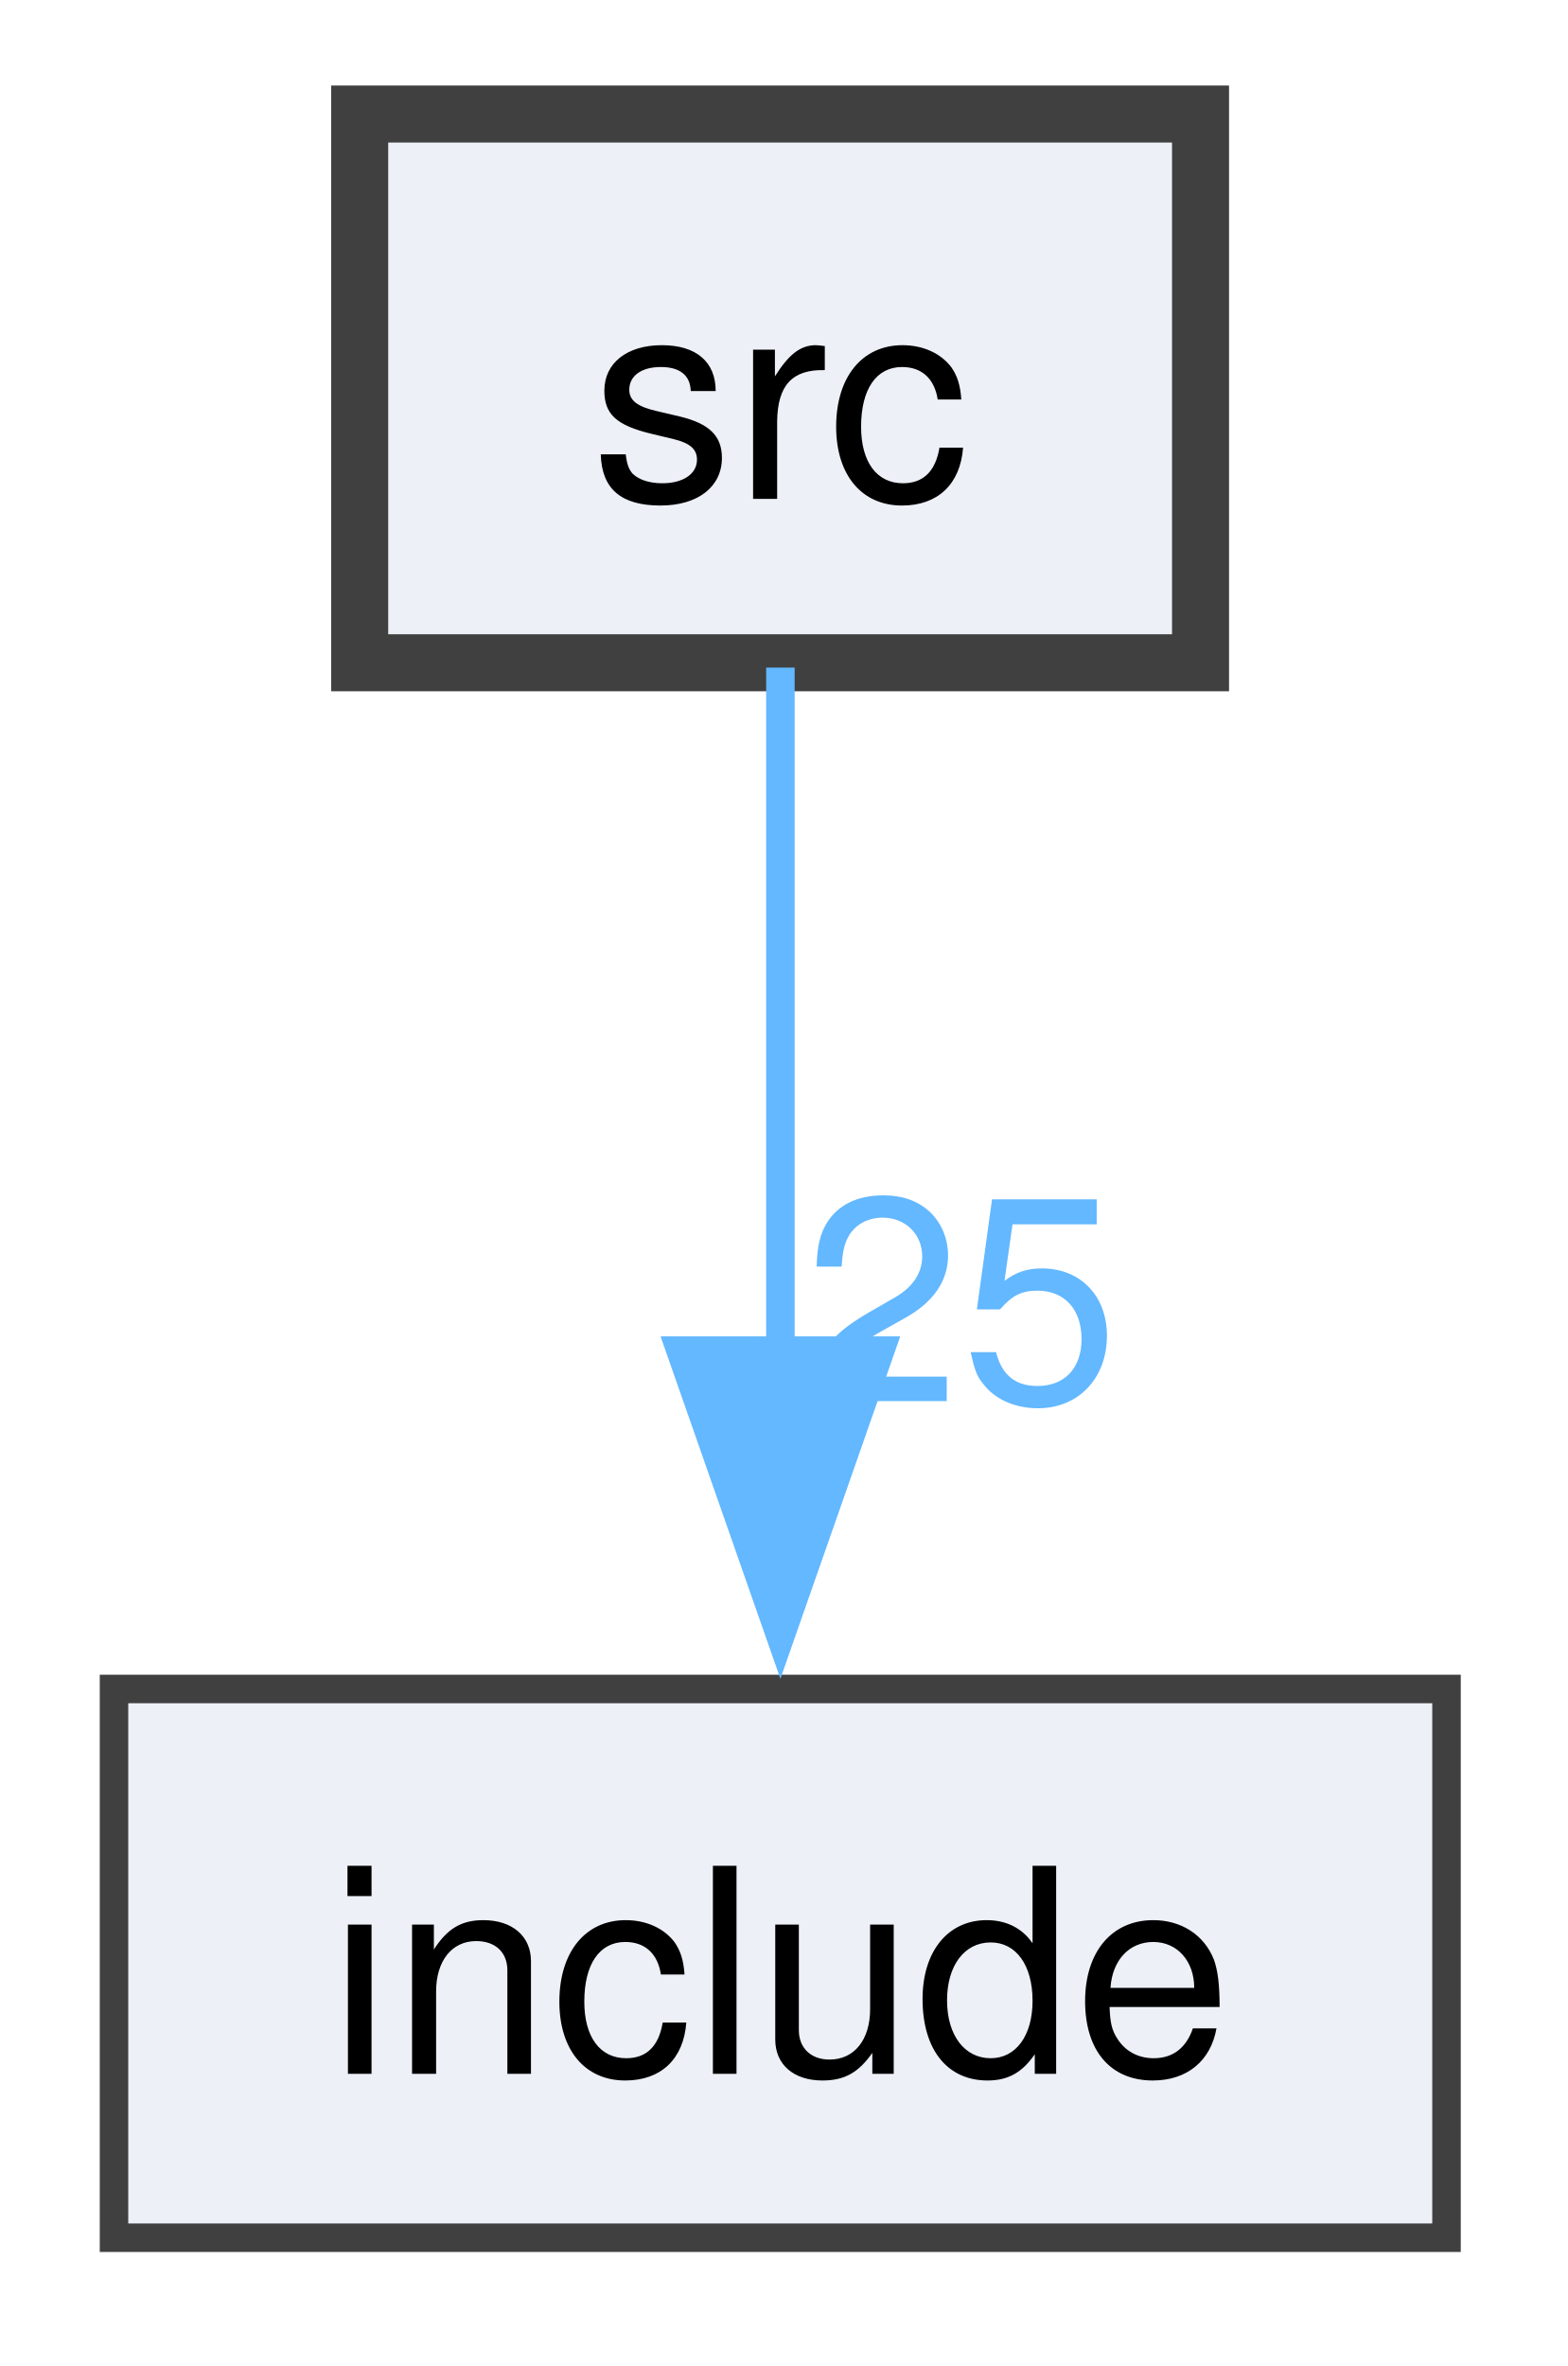
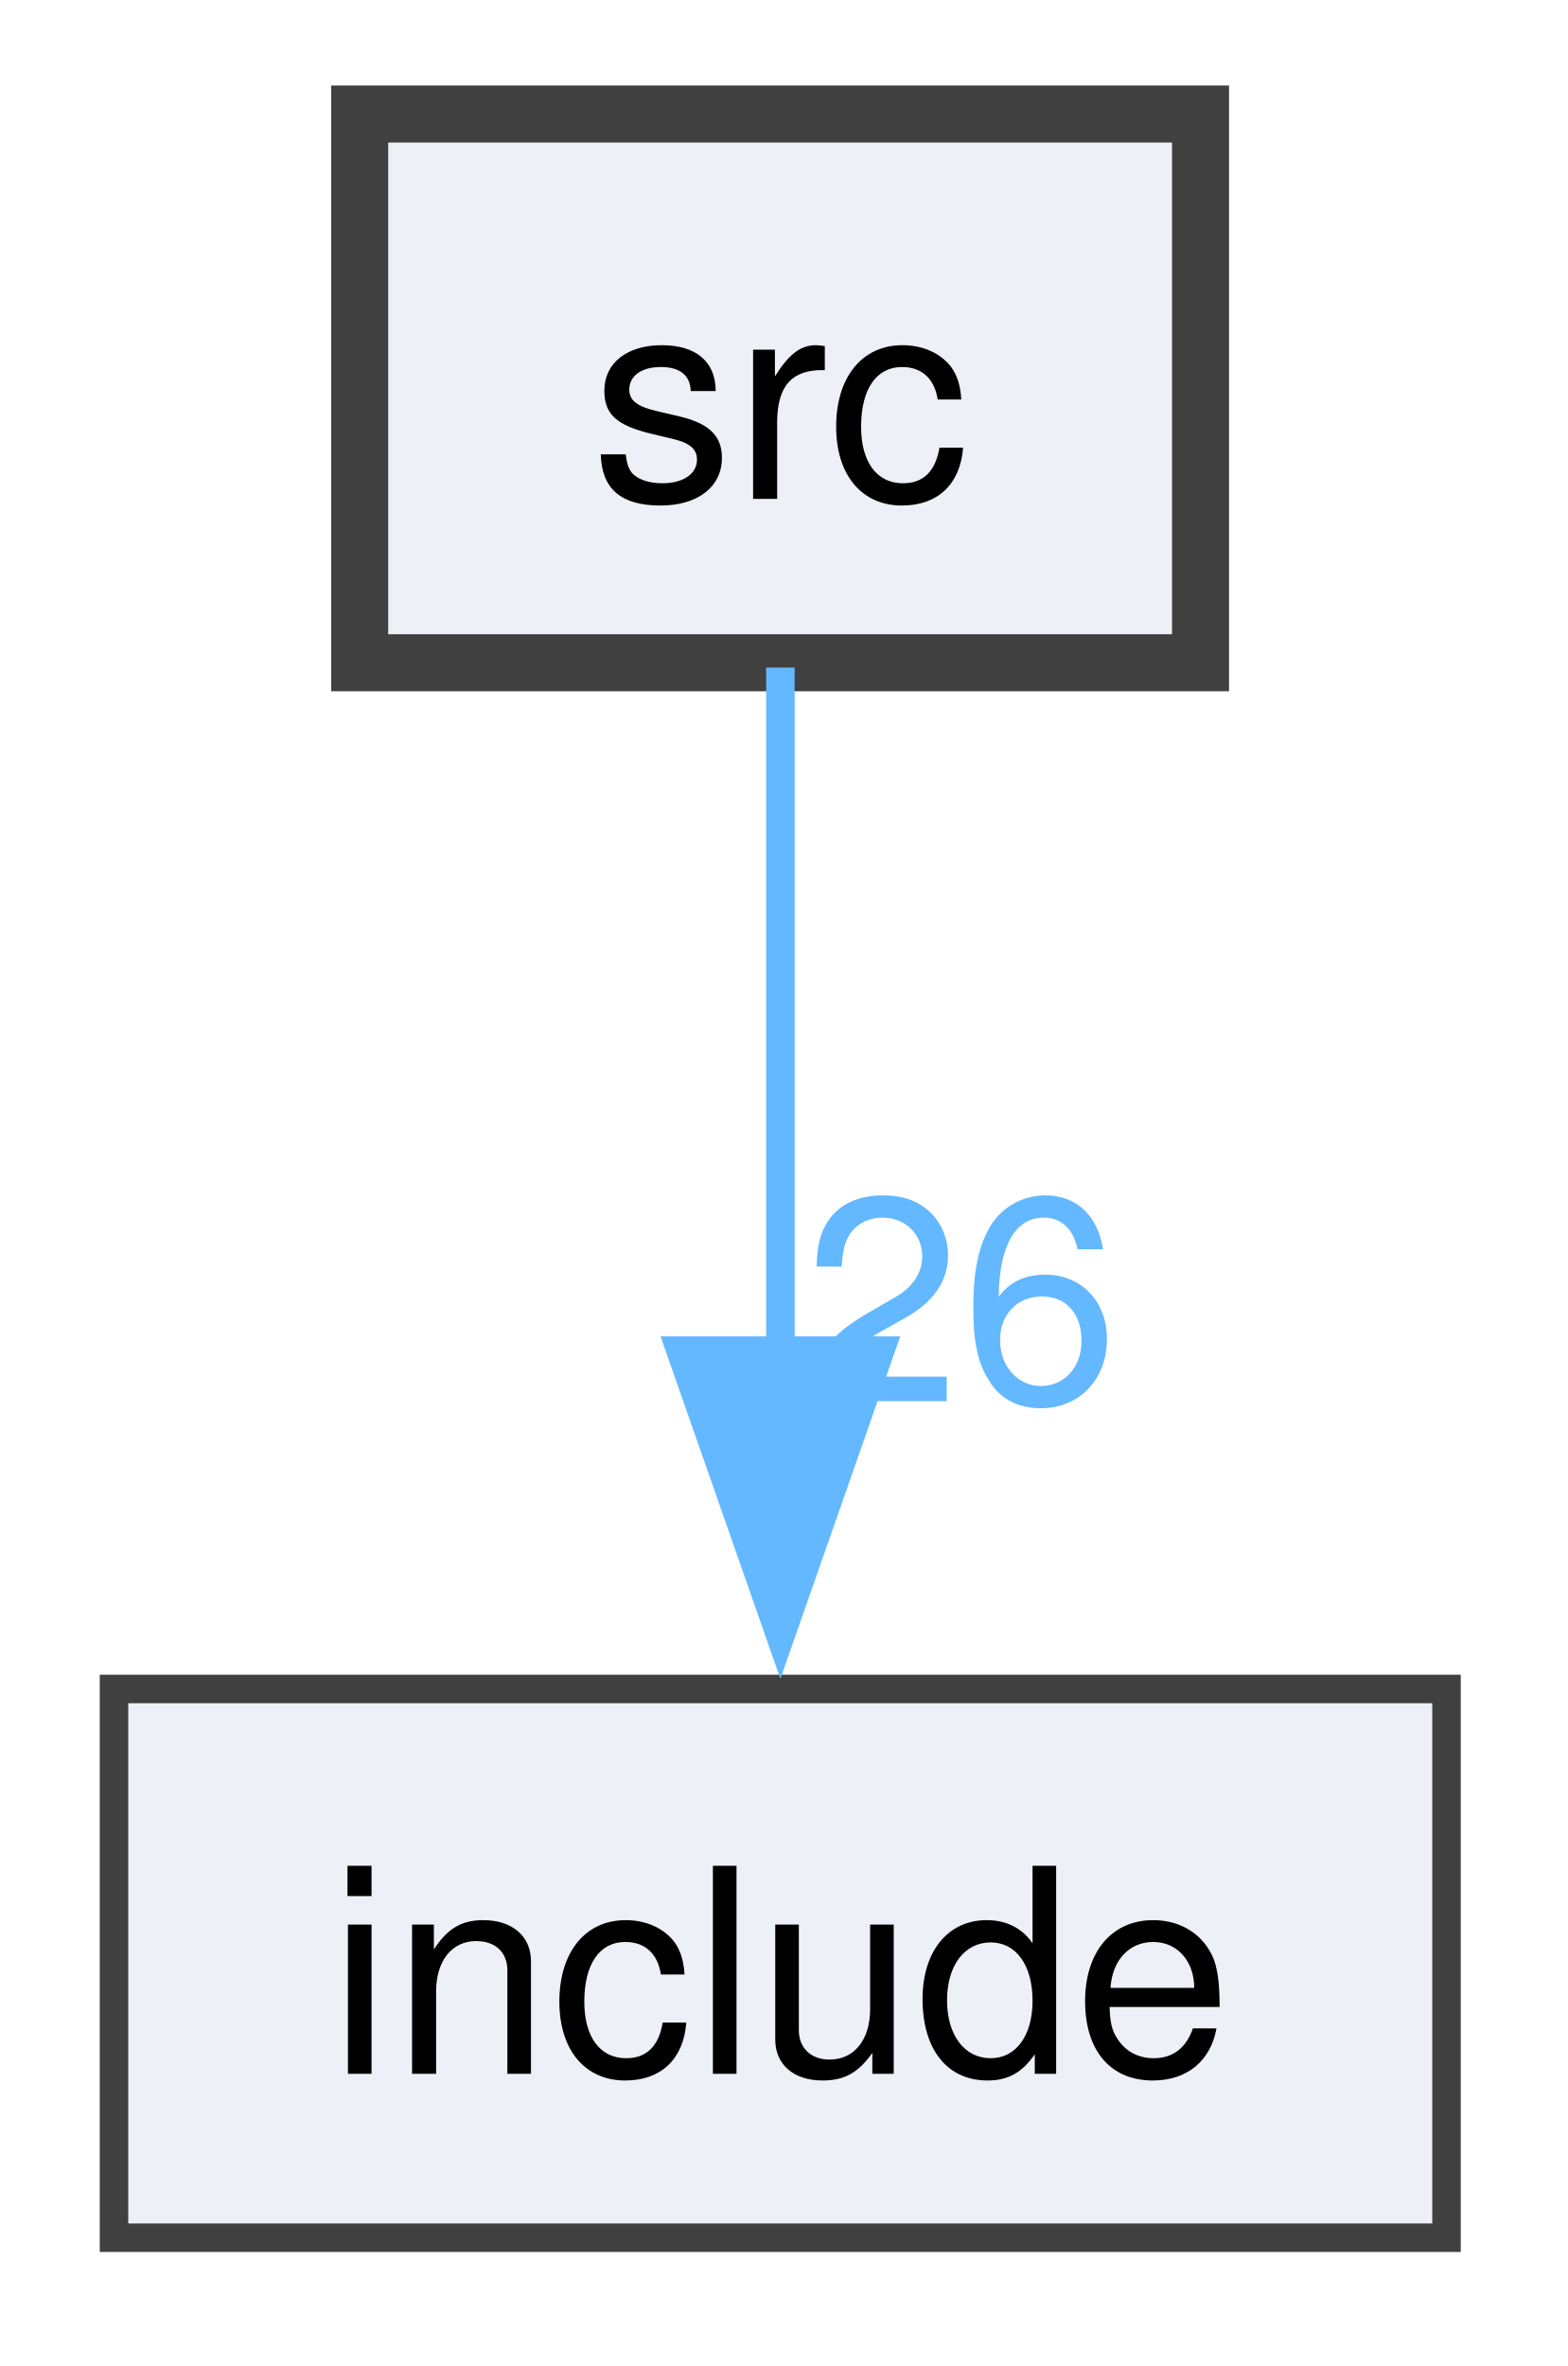
<svg xmlns="http://www.w3.org/2000/svg" xmlns:xlink="http://www.w3.org/1999/xlink" width="55pt" height="83pt" viewBox="0.00 0.00 55.00 83.00">
  <g id="graph0" class="graph" transform="scale(1 1) rotate(0) translate(4 78.5)">
    <g id="node1" class="node">
      <g id="a_node1">
        <a xlink:href="dir_68267d1309a1af8e8297ef4c3efbcdba.html" target="_top" xlink:title="src">
          <polygon fill="#edf0f7" stroke="#404040" stroke-width="2" points="38.12,-74.5 8.62,-74.5 8.62,-55.25 38.12,-55.25 38.12,-74.5" />
          <text xml:space="preserve" text-anchor="middle" x="23.38" y="-61" font-family="Helvetica,sans-Serif" font-size="10.00">src</text>
        </a>
      </g>
    </g>
    <g id="node2" class="node">
      <g id="a_node2">
        <a xlink:href="dir_d44c64559bbebec7f509842c48db8b23.html" target="_top" xlink:title="include">
          <polygon fill="#edf0f7" stroke="#404040" points="46.75,-19.25 0,-19.25 0,0 46.75,0 46.75,-19.25" />
          <text xml:space="preserve" text-anchor="middle" x="23.38" y="-5.75" font-family="Helvetica,sans-Serif" font-size="10.00">include</text>
        </a>
      </g>
    </g>
    <g id="edge1" class="edge">
      <g id="a_edge1">
        <a xlink:href="dir_000001_000000.html" target="_top">
          <path fill="none" stroke="#63b8ff" d="M23.38,-55.08C23.38,-48.57 23.38,-39.42 23.38,-31.12" />
          <polygon fill="#63b8ff" stroke="#63b8ff" points="26.88,-31.12 23.38,-21.12 19.88,-31.12 26.88,-31.12" />
        </a>
      </g>
      <g id="a_edge1-headlabel">
-         <a xlink:href="dir_000001_000000.html" target="_top" xlink:title="25">
-           <text xml:space="preserve" text-anchor="middle" x="29.71" y="-29.33" font-family="Helvetica,sans-Serif" font-size="10.00" fill="#63b8ff">25</text>
+         <a xlink:href="dir_000001_000000.html" target="_top" xlink:title="26">
+           <text xml:space="preserve" text-anchor="middle" x="29.71" y="-29.33" font-family="Helvetica,sans-Serif" font-size="10.00" fill="#63b8ff">26</text>
        </a>
      </g>
    </g>
  </g>
</svg>
